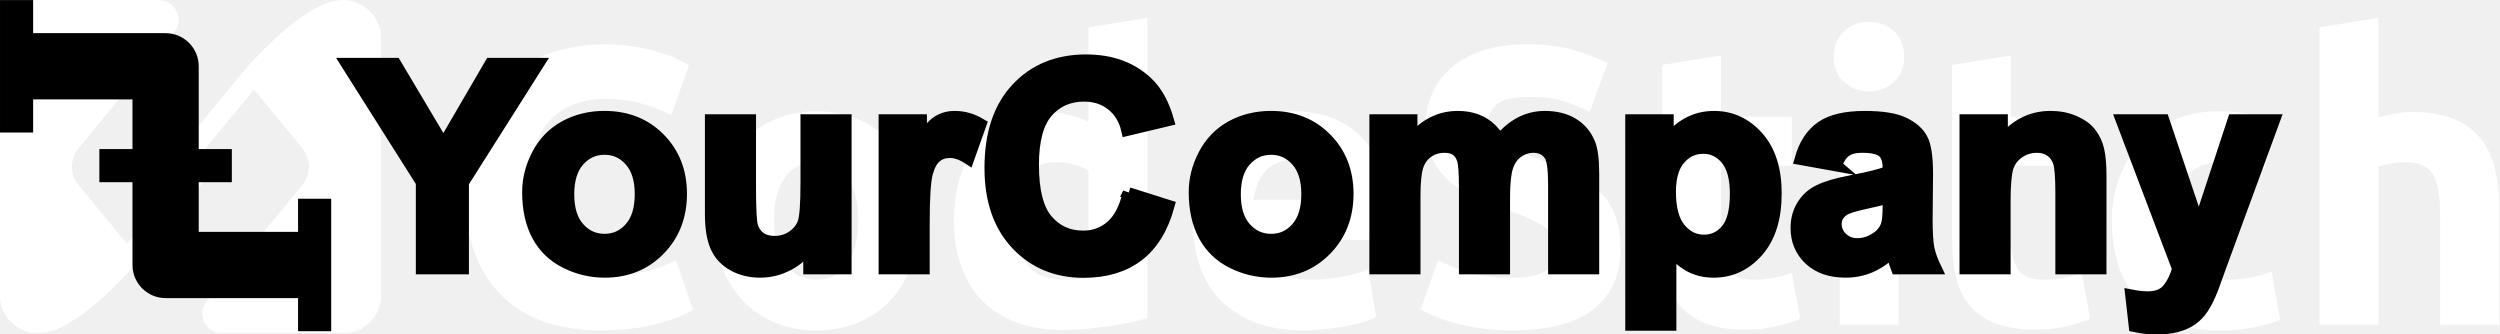
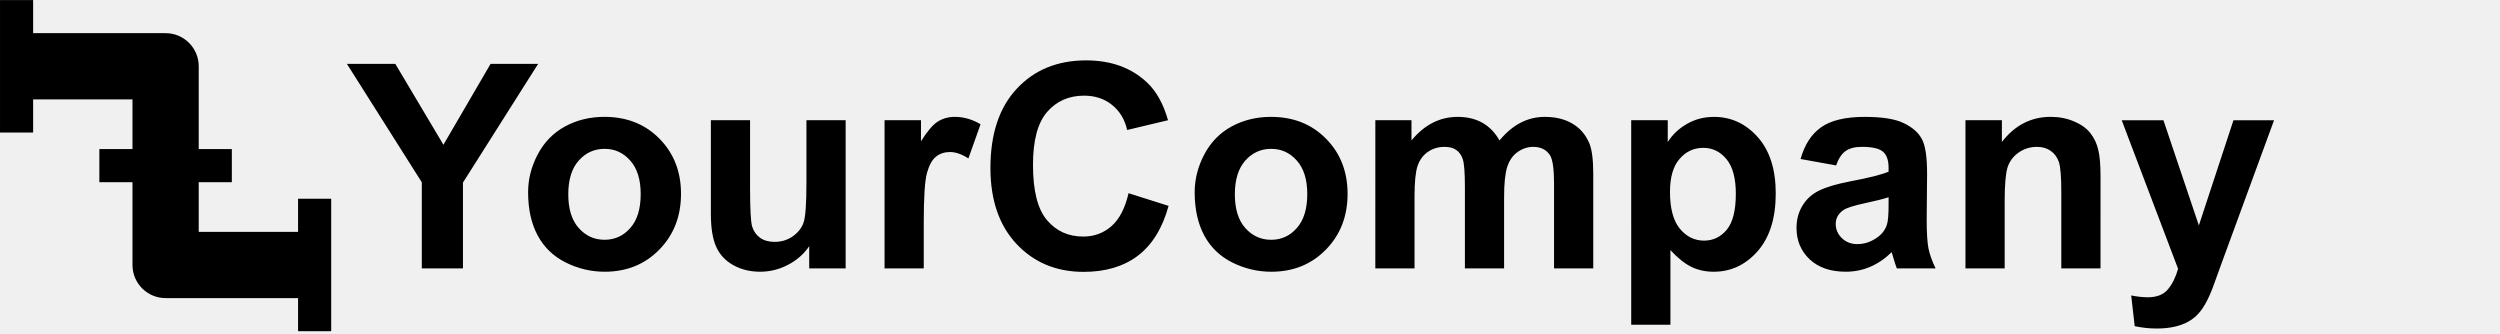
<svg xmlns="http://www.w3.org/2000/svg" width="210" height="28" viewBox="0 0 210 28" fill="none" version="1.1" id="svg13" xml:space="preserve">
-   <g clip-path="url(#clip0_0_383)" id="g13" style="fill:#ffffff">
-     <mask id="mask0_0_383" style="mask-type:luminance" maskUnits="userSpaceOnUse" x="0" y="0" width="210" height="28">
-       <path d="M210 0H0V28H210V0Z" fill="white" id="path1" />
-     </mask>
-     <g mask="url(#mask0_0_383)" id="g12" style="fill:#ffffff">
-       <path d="M28.796 0C25.391 0 20.262 6.22 20.262 6.22L15.998 11.405L13.863 14L14.928 15.295L10.663 20.48L6.609 15.555C5.859 14.645 5.859 13.355 6.609 12.445L14.633 2.695C15.528 1.61 14.733 0 13.298 0H3.2C1.435 0 0 1.395 0 3.11V24.89C0 26.61 1.525 28 3.2 28C6.604 28 11.733 21.78 11.733 21.78L15.998 16.595L18.132 14L17.067 12.705L21.332 7.52L25.386 12.445C26.136 13.355 26.136 14.645 25.386 15.555L17.367 25.305C16.472 26.39 17.267 28 18.702 28H28.8C30.565 28 32 26.605 32 24.89V3.11C32 1.39 30.475 0 28.8 0H28.796Z" fill="#1A1A1A" id="path2" style="fill:#ffffff" />
-       <path d="M50.495 27.75C46.75 27.75 43.9 26.71 41.94 24.625C39.98 22.545 39 19.59 39 15.755C39 13.85 39.3 12.15 39.895 10.655C40.495 9.16 41.31 7.895 42.355 6.865C43.395 5.835 44.635 5.055 46.075 4.52C47.515 3.99 49.075 3.725 50.76 3.725C51.735 3.725 52.62 3.795 53.42 3.94C54.215 4.085 54.915 4.25 55.515 4.44C56.115 4.63 56.61 4.82 57.01 5.02C57.41 5.22 57.695 5.375 57.875 5.485L56.38 9.67C55.67 9.295 54.845 8.97 53.905 8.705C52.965 8.44 51.895 8.305 50.7 8.305C49.905 8.305 49.12 8.44 48.355 8.705C47.59 8.97 46.915 9.4 46.33 9.985C45.745 10.57 45.27 11.33 44.92 12.26C44.565 13.19 44.39 14.32 44.39 15.65C44.39 16.715 44.505 17.705 44.74 18.625C44.97 19.545 45.35 20.335 45.87 21C46.39 21.665 47.07 22.19 47.915 22.58C48.755 22.97 49.775 23.16 50.97 23.16C51.725 23.16 52.4 23.115 52.995 23.025C53.595 22.935 54.125 22.83 54.59 22.71C55.055 22.59 55.465 22.45 55.82 22.295C56.175 22.14 56.495 21.995 56.785 21.865L58.215 26.02C57.485 26.465 56.455 26.86 55.125 27.215C53.795 27.57 52.255 27.745 50.505 27.745L50.495 27.75Z" fill="#1A1A1A" id="path3" style="fill:#ffffff" />
-       <path d="M77.145 18.515C77.145 19.89 76.945 21.145 76.545 22.285C76.145 23.425 75.57 24.4 74.815 25.21C74.06 26.02 73.16 26.645 72.105 27.085C71.055 27.53 69.875 27.75 68.565 27.75C67.255 27.75 66.11 27.53 65.06 27.085C64.005 26.64 63.105 26.015 62.35 25.21C61.595 24.4 61.01 23.425 60.59 22.285C60.17 21.145 59.96 19.89 59.96 18.515C59.96 17.14 60.175 15.89 60.61 14.76C61.04 13.63 61.64 12.665 62.405 11.87C63.17 11.075 64.075 10.455 65.13 10.01C66.18 9.565 67.33 9.345 68.57 9.345C69.81 9.345 70.99 9.565 72.045 10.01C73.095 10.455 74 11.075 74.755 11.87C75.51 12.665 76.095 13.63 76.515 14.76C76.935 15.89 77.145 17.14 77.145 18.515ZM72.095 18.515C72.095 16.985 71.79 15.785 71.18 14.91C70.57 14.035 69.7 13.6 68.57 13.6C67.44 13.6 66.565 14.035 65.945 14.91C65.325 15.785 65.015 16.985 65.015 18.515C65.015 20.045 65.325 21.255 65.945 22.155C66.565 23.05 67.44 23.5 68.57 23.5C69.7 23.5 70.57 23.05 71.18 22.155C71.79 21.26 72.095 20.045 72.095 18.515Z" fill="#1A1A1A" id="path4" style="fill:#ffffff" />
-       <path d="M96.385 26.72C95.94 26.855 95.435 26.98 94.855 27.1C94.28 27.22 93.675 27.325 93.045 27.415C92.415 27.505 91.77 27.575 91.12 27.63C90.465 27.685 89.84 27.715 89.24 27.715C87.8 27.715 86.515 27.505 85.385 27.085C84.255 26.665 83.305 26.06 82.53 25.275C81.755 24.49 81.16 23.535 80.75 22.415C80.34 21.295 80.135 20.04 80.135 18.645C80.135 17.25 80.31 15.95 80.665 14.805C81.02 13.665 81.53 12.695 82.195 11.895C82.86 11.1 83.675 10.49 84.635 10.07C85.6 9.65 86.7 9.44 87.94 9.44C88.625 9.44 89.24 9.505 89.785 9.64C90.325 9.775 90.875 9.96 91.43 10.205V2.295L96.38 1.5V26.72H96.385ZM85.19 18.415C85.19 19.945 85.535 21.175 86.22 22.105C86.905 23.035 87.925 23.5 89.275 23.5C89.72 23.5 90.13 23.485 90.505 23.45C90.88 23.415 91.19 23.38 91.435 23.335V14.325C91.125 14.125 90.72 13.96 90.225 13.825C89.725 13.69 89.22 13.625 88.715 13.625C86.365 13.625 85.195 15.22 85.195 18.41L85.19 18.415Z" fill="#1A1A1A" id="path5" style="fill:#ffffff" />
-       <path d="M100.205 18.68C100.205 17.13 100.445 15.77 100.92 14.61C101.395 13.445 102.02 12.48 102.8 11.7C103.575 10.925 104.465 10.34 105.475 9.94C106.485 9.54 107.52 9.34 108.58 9.34C111.06 9.34 113.02 10.1 114.46 11.615C115.9 13.135 116.62 15.365 116.62 18.31C116.62 18.6 116.61 18.915 116.585 19.255C116.565 19.6 116.54 19.905 116.52 20.17H105.29C105.4 21.19 105.875 21.995 106.72 22.595C107.56 23.195 108.69 23.49 110.11 23.49C111.02 23.49 111.91 23.405 112.785 23.24C113.66 23.075 114.375 22.87 114.93 22.625L115.595 26.645C115.33 26.78 114.975 26.91 114.53 27.045C114.085 27.18 113.595 27.295 113.05 27.395C112.505 27.495 111.925 27.58 111.305 27.645C110.685 27.71 110.065 27.745 109.445 27.745C107.87 27.745 106.505 27.51 105.34 27.045C104.175 26.58 103.215 25.945 102.45 25.135C101.685 24.325 101.12 23.37 100.755 22.26C100.39 21.155 100.205 19.955 100.205 18.67V18.68ZM111.835 16.785C111.815 16.365 111.74 15.955 111.62 15.555C111.5 15.155 111.31 14.8 111.055 14.49C110.8 14.18 110.48 13.925 110.09 13.725C109.7 13.525 109.22 13.425 108.645 13.425C108.07 13.425 107.615 13.52 107.215 13.705C106.815 13.895 106.485 14.145 106.22 14.455C105.955 14.765 105.75 15.125 105.605 15.535C105.46 15.945 105.355 16.36 105.29 16.78H111.835V16.785Z" fill="#1A1A1A" id="path6" style="fill:#ffffff" />
-       <path d="M127.055 23.33C127.785 23.33 128.39 23.27 128.865 23.145C129.34 23.025 129.725 22.855 130.01 22.645C130.3 22.435 130.495 22.185 130.61 21.895C130.72 21.605 130.775 21.285 130.775 20.93C130.775 20.175 130.42 19.55 129.71 19.055C129 18.555 127.78 18.02 126.055 17.445C125.3 17.18 124.55 16.875 123.795 16.53C123.04 16.185 122.365 15.755 121.77 15.235C121.17 14.715 120.685 14.085 120.31 13.34C119.935 12.6 119.745 11.695 119.745 10.63C119.745 9.565 119.945 8.61 120.345 7.755C120.745 6.9 121.31 6.175 122.04 5.58C122.77 4.98 123.655 4.525 124.7 4.2C125.74 3.88 126.915 3.72 128.22 3.72C129.77 3.72 131.11 3.885 132.24 4.22C133.37 4.55 134.3 4.92 135.03 5.315L133.535 9.4C132.89 9.07 132.18 8.775 131.39 8.52C130.605 8.265 129.655 8.14 128.55 8.14C127.31 8.14 126.42 8.31 125.875 8.655C125.33 9 125.06 9.525 125.06 10.235C125.06 10.655 125.16 11.01 125.36 11.3C125.56 11.59 125.84 11.85 126.205 12.08C126.57 12.315 126.99 12.525 127.465 12.71C127.94 12.9 128.465 13.09 129.045 13.29C130.24 13.735 131.28 14.17 132.17 14.605C133.055 15.035 133.79 15.54 134.38 16.115C134.965 16.69 135.405 17.365 135.69 18.14C135.98 18.915 136.12 19.855 136.12 20.965C136.12 23.115 135.365 24.78 133.86 25.965C132.355 27.15 130.085 27.745 127.05 27.745C126.03 27.745 125.11 27.685 124.29 27.56C123.47 27.44 122.745 27.29 122.115 27.11C121.485 26.935 120.94 26.745 120.485 26.545C120.03 26.345 119.65 26.16 119.34 25.98L120.8 21.86C121.485 22.235 122.335 22.575 123.34 22.875C124.345 23.175 125.585 23.325 127.045 23.325L127.055 23.33Z" fill="#1A1A1A" id="path7" style="fill:#ffffff" />
-       <path d="M139.615 5.455L144.565 4.66V9.81H150.515V13.93H144.565V20.075C144.565 21.115 144.75 21.945 145.115 22.565C145.48 23.185 146.215 23.495 147.325 23.495C147.855 23.495 148.405 23.445 148.97 23.345C149.535 23.245 150.05 23.105 150.515 22.93L151.215 26.785C150.615 27.03 149.95 27.24 149.22 27.415C148.49 27.59 147.59 27.68 146.53 27.68C145.18 27.68 144.06 27.495 143.175 27.13C142.29 26.765 141.58 26.255 141.05 25.6C140.52 24.945 140.145 24.155 139.935 23.225C139.725 22.295 139.62 21.265 139.62 20.135V5.455H139.615Z" fill="#1A1A1A" id="path8" style="fill:#ffffff" />
-       <path d="M159.95 4.755C159.95 5.665 159.655 6.38 159.07 6.9C158.485 7.42 157.79 7.68 156.995 7.68C156.2 7.68 155.505 7.42 154.92 6.9C154.335 6.38 154.04 5.665 154.04 4.755C154.04 3.845 154.335 3.135 154.92 2.61C155.505 2.09 156.2 1.83 156.995 1.83C157.79 1.83 158.485 2.09 159.07 2.61C159.655 3.13 159.95 3.845 159.95 4.755ZM159.485 27.285H154.535V9.805H159.485V27.285Z" fill="#1A1A1A" id="path9" style="fill:#ffffff" />
-       <path d="M163.97 5.455L168.92 4.66V9.81H174.87V13.93H168.92V20.075C168.92 21.115 169.105 21.945 169.47 22.565C169.835 23.185 170.57 23.495 171.68 23.495C172.21 23.495 172.76 23.445 173.325 23.345C173.89 23.245 174.405 23.105 174.87 22.93L175.57 26.785C174.97 27.03 174.305 27.24 173.575 27.415C172.845 27.59 171.945 27.68 170.885 27.68C169.535 27.68 168.415 27.495 167.53 27.13C166.645 26.765 165.935 26.255 165.405 25.6C164.875 24.945 164.5 24.155 164.29 23.225C164.08 22.295 163.975 21.265 163.975 20.135V5.455H163.97Z" fill="#1A1A1A" id="path10" style="fill:#ffffff" />
-       <path d="M177.39 18.545C177.39 17.28 177.595 16.09 178.005 14.975C178.415 13.855 179.005 12.88 179.785 12.05C180.56 11.22 181.5 10.56 182.61 10.075C183.72 9.59 184.98 9.345 186.4 9.345C187.33 9.345 188.185 9.43 188.96 9.595C189.735 9.76 190.49 10 191.22 10.31L190.19 14.265C189.725 14.09 189.215 13.935 188.66 13.8C188.105 13.665 187.485 13.6 186.8 13.6C185.34 13.6 184.245 14.055 183.525 14.96C182.805 15.87 182.445 17.065 182.445 18.55C182.445 20.125 182.785 21.34 183.46 22.205C184.135 23.07 185.315 23.5 187 23.5C187.6 23.5 188.24 23.445 188.925 23.335C189.61 23.225 190.245 23.045 190.82 22.805L191.52 26.86C190.945 27.105 190.225 27.315 189.36 27.49C188.495 27.665 187.545 27.755 186.505 27.755C184.91 27.755 183.535 27.515 182.385 27.04C181.235 26.565 180.285 25.915 179.545 25.095C178.8 24.275 178.26 23.305 177.915 22.19C177.57 21.07 177.4 19.86 177.4 18.55L177.39 18.545Z" fill="#1A1A1A" id="path11" style="fill:#ffffff" />
-       <path d="M194.835 27.285V2.295L199.785 1.5V9.875C200.12 9.765 200.545 9.66 201.065 9.56C201.585 9.46 202.09 9.41 202.575 9.41C203.995 9.41 205.17 9.605 206.115 9.99C207.055 10.38 207.81 10.925 208.375 11.635C208.94 12.345 209.34 13.185 209.57 14.16C209.805 15.135 209.92 16.22 209.92 17.415V27.285H204.97V18.015C204.97 16.42 204.765 15.29 204.355 14.625C203.945 13.96 203.185 13.63 202.08 13.63C201.635 13.63 201.22 13.67 200.835 13.745C200.445 13.825 200.1 13.905 199.79 13.995V27.285H194.84H194.835Z" fill="#1A1A1A" id="path12" style="fill:#ffffff" />
-     </g>
-   </g>
  <defs id="defs13">
    <clipPath id="clip0_0_383">
      <rect width="210" height="28" fill="white" id="rect13" />
    </clipPath>
  </defs>
-   <path style="font-weight:bold;font-size:24px;font-family:Arial;-inkscape-font-specification:'Arial Bold';fill:#000000;fill-rule:evenodd;stroke:#000000" d="M 35.431,22.543 V 15.312 L 29.139,5.363 h 4.066 l 4.043,6.797 3.961,-6.797 h 3.996 l -6.316,9.973 v 7.207 z m 8.93,-6.398 q 0,-1.641 0.809,-3.176 0.809,-1.535 2.285,-2.344 1.488,-0.809 3.316,-0.809 2.824,0 4.629,1.84 1.805,1.828 1.805,4.629 0,2.824 -1.828,4.688 -1.816,1.852 -4.582,1.852 -1.711,0 -3.27,-0.773 -1.547,-0.773 -2.355,-2.262 -0.809,-1.5 -0.809,-3.645 z m 3.375,0.176 q 0,1.852 0.879,2.836 0.879,0.984 2.168,0.984 1.289,0 2.156,-0.984 0.879,-0.984 0.879,-2.859 0,-1.828 -0.879,-2.812 -0.867,-0.984 -2.156,-0.984 -1.289,0 -2.168,0.984 -0.879,0.984 -0.879,2.836 z m 20.238,6.223 v -1.863 q -0.68,0.996 -1.793,1.57 -1.102,0.574 -2.332,0.574 -1.254,0 -2.25,-0.551 Q 60.603,21.722 60.158,20.726 59.713,19.73 59.713,17.972 v -7.875 h 3.293 v 5.719 q 0,2.625 0.176,3.223 0.188,0.586 0.668,0.938 0.48,0.34 1.219,0.34 0.844,0 1.512,-0.457 0.668,-0.469 0.914,-1.148 0.246,-0.691 0.246,-3.363 v -5.25 h 3.293 v 12.445 z m 9.621,0 H 74.303 V 10.097 h 3.059 v 1.77 q 0.785,-1.254 1.406,-1.652 0.633,-0.398 1.43,-0.398 1.125,0 2.168,0.621 l -1.02,2.871 q -0.832,-0.539 -1.547,-0.539 -0.691,0 -1.172,0.387 -0.48,0.375 -0.762,1.371 -0.27,0.996 -0.27,4.172 z m 17.203,-6.316 3.363,1.066 q -0.773,2.812 -2.578,4.184 -1.793,1.359 -4.559,1.359 -3.422,0 -5.625,-2.332 -2.203,-2.344 -2.203,-6.398 0,-4.289 2.215,-6.656 2.215,-2.379 5.824,-2.379 3.152,0 5.121,1.863 1.172,1.102 1.758,3.164 L 94.681,10.918 Q 94.377,9.582 93.404,8.808 92.443,8.035 91.06,8.035 q -1.91,0 -3.105,1.371 -1.184,1.371 -1.184,4.441 0,3.258 1.172,4.641 1.172,1.383 3.047,1.383 1.383,0 2.379,-0.879 0.996,-0.879 1.43,-2.766 z m 5.555,-0.082 q 0,-1.641 0.809,-3.176 0.809,-1.535 2.285,-2.344 1.488,-0.809 3.316,-0.809 2.824,0 4.629,1.84 1.805,1.828 1.805,4.629 0,2.824 -1.828,4.688 -1.816,1.852 -4.582,1.852 -1.711,0 -3.27,-0.773 -1.547,-0.773 -2.355,-2.262 -0.809,-1.5 -0.809,-3.645 z m 3.375,0.176 q 0,1.852 0.879,2.836 0.879,0.984 2.168,0.984 1.289,0 2.156,-0.984 0.879,-0.984 0.879,-2.859 0,-1.828 -0.879,-2.812 -0.867,-0.984 -2.156,-0.984 -1.289,0 -2.168,0.984 -0.879,0.984 -0.879,2.836 z m 11.801,-6.223 h 3.035 v 1.699 q 1.629,-1.98 3.879,-1.98 1.195,0 2.074,0.492 0.879,0.492 1.441,1.488 0.82,-0.996 1.77,-1.488 0.949,-0.492 2.027,-0.492 1.371,0 2.32,0.562 0.949,0.551 1.418,1.629 0.34,0.797 0.34,2.578 v 7.957 h -3.293 v -7.113 q 0,-1.852 -0.34,-2.391 -0.457,-0.703 -1.406,-0.703 -0.691,0 -1.301,0.422 -0.609,0.422 -0.879,1.242 -0.27,0.809 -0.27,2.566 v 5.977 h -3.293 v -6.82 q 0,-1.816 -0.176,-2.344 -0.176,-0.527 -0.551,-0.785 -0.363,-0.258 -0.996,-0.258 -0.762,0 -1.371,0.41 -0.609,0.41 -0.879,1.184 -0.258,0.773 -0.258,2.566 v 6.047 h -3.293 z m 21.492,0 h 3.07 v 1.828 q 0.598,-0.938 1.617,-1.523 1.02,-0.586 2.262,-0.586 2.168,0 3.68,1.699 1.512,1.699 1.512,4.734 0,3.117 -1.523,4.852 -1.523,1.723 -3.691,1.723 -1.031,0 -1.875,-0.41 -0.832,-0.41 -1.758,-1.406 v 6.27 h -3.293 z m 3.258,6.012 q 0,2.098 0.832,3.105 0.832,0.996 2.027,0.996 1.148,0 1.91,-0.914 0.762,-0.926 0.762,-3.023 0,-1.957 -0.785,-2.906 -0.785,-0.949 -1.945,-0.949 -1.207,0 -2.004,0.938 -0.797,0.926 -0.797,2.754 z m 13.957,-2.215 -2.988,-0.539 q 0.504,-1.805 1.734,-2.672 1.23,-0.867 3.656,-0.867 2.203,0 3.281,0.527 1.078,0.516 1.512,1.324 0.445,0.797 0.445,2.941 l -0.035,3.844 q 0,1.641 0.152,2.426 0.164,0.773 0.598,1.664 h -3.258 q -0.129,-0.328 -0.316,-0.973 -0.082,-0.293 -0.117,-0.387 -0.844,0.82 -1.805,1.23 -0.961,0.41 -2.051,0.41 -1.922,0 -3.035,-1.043 -1.102,-1.043 -1.102,-2.637 0,-1.055 0.504,-1.875 0.504,-0.832 1.406,-1.266 0.914,-0.445 2.625,-0.773 2.309,-0.434 3.199,-0.809 v -0.328 q 0,-0.949 -0.469,-1.348 -0.469,-0.41 -1.77,-0.41 -0.879,0 -1.371,0.352 -0.492,0.34 -0.797,1.207 z m 4.406,2.672 q -0.633,0.211 -2.004,0.504 -1.371,0.293 -1.793,0.574 -0.645,0.457 -0.645,1.16 0,0.691 0.516,1.195 0.516,0.504 1.312,0.504 0.891,0 1.699,-0.586 0.598,-0.445 0.785,-1.09 0.129,-0.422 0.129,-1.605 z m 17.801,5.977 h -3.293 v -6.352 q 0,-2.016 -0.211,-2.602 -0.211,-0.598 -0.691,-0.926 -0.469,-0.328 -1.137,-0.328 -0.855,0 -1.535,0.469 -0.68,0.469 -0.938,1.242 -0.246,0.773 -0.246,2.859 v 5.637 h -3.293 V 10.097 h 3.059 v 1.828 q 1.629,-2.109 4.102,-2.109 1.09,0 1.992,0.398 0.902,0.387 1.359,0.996 0.469,0.609 0.645,1.383 0.188,0.773 0.188,2.215 z m 1.781,-12.445 h 3.504 l 2.977,8.836 2.906,-8.836 h 3.41 l -4.395,11.977 -0.785,2.168 q -0.434,1.09 -0.832,1.664 -0.387,0.574 -0.902,0.926 -0.504,0.363 -1.254,0.562 -0.738,0.199 -1.676,0.199 -0.949,0 -1.863,-0.199 l -0.293,-2.578 q 0.773,0.152 1.395,0.152 1.148,0 1.699,-0.68 0.551,-0.668 0.844,-1.711 z" id="text13" aria-label="YourCompany" />
-   <g style="fill:#000000;stroke-width:1;stroke-dasharray:none" id="g14" transform="matrix(1.39096,0,0,1.39096,-2.781149,-2.778593)">
-     <path d="m 22,14 h -2 v 2 h -6 v -3 h 2 V 11 H 14 V 6 A 2,2 0 0 0 12,4 H 4 V 2 H 2 v 8 H 4 V 8 h 6 v 3 H 8 v 2 h 2 v 5 a 2,2 0 0 0 2,2 h 8 v 2 h 2" id="path1-1" style="fill:#000000;stroke-width:1;stroke-dasharray:none" />
+   <path style="font-weight:bold;font-size:24px;font-family:Arial;-inkscape-font-specification:'Arial Bold';fill:#000000;fill-rule:evenodd;stroke:none" d="M 35.431,22.543 V 15.312 L 29.139,5.363 h 4.066 l 4.043,6.797 3.961,-6.797 h 3.996 l -6.316,9.973 v 7.207 z m 8.93,-6.398 q 0,-1.641 0.809,-3.176 0.809,-1.535 2.285,-2.344 1.488,-0.809 3.316,-0.809 2.824,0 4.629,1.84 1.805,1.828 1.805,4.629 0,2.824 -1.828,4.688 -1.816,1.852 -4.582,1.852 -1.711,0 -3.27,-0.773 -1.547,-0.773 -2.355,-2.262 -0.809,-1.5 -0.809,-3.645 z m 3.375,0.176 q 0,1.852 0.879,2.836 0.879,0.984 2.168,0.984 1.289,0 2.156,-0.984 0.879,-0.984 0.879,-2.859 0,-1.828 -0.879,-2.812 -0.867,-0.984 -2.156,-0.984 -1.289,0 -2.168,0.984 -0.879,0.984 -0.879,2.836 z m 20.238,6.223 v -1.863 q -0.68,0.996 -1.793,1.57 -1.102,0.574 -2.332,0.574 -1.254,0 -2.25,-0.551 Q 60.603,21.722 60.158,20.726 59.713,19.73 59.713,17.972 v -7.875 h 3.293 v 5.719 q 0,2.625 0.176,3.223 0.188,0.586 0.668,0.938 0.48,0.34 1.219,0.34 0.844,0 1.512,-0.457 0.668,-0.469 0.914,-1.148 0.246,-0.691 0.246,-3.363 v -5.25 h 3.293 v 12.445 z m 9.621,0 H 74.303 V 10.097 h 3.059 v 1.77 q 0.785,-1.254 1.406,-1.652 0.633,-0.398 1.43,-0.398 1.125,0 2.168,0.621 l -1.02,2.871 q -0.832,-0.539 -1.547,-0.539 -0.691,0 -1.172,0.387 -0.48,0.375 -0.762,1.371 -0.27,0.996 -0.27,4.172 z m 17.203,-6.316 3.363,1.066 q -0.773,2.812 -2.578,4.184 -1.793,1.359 -4.559,1.359 -3.422,0 -5.625,-2.332 -2.203,-2.344 -2.203,-6.398 0,-4.289 2.215,-6.656 2.215,-2.379 5.824,-2.379 3.152,0 5.121,1.863 1.172,1.102 1.758,3.164 L 94.681,10.918 Q 94.377,9.582 93.404,8.808 92.443,8.035 91.06,8.035 q -1.91,0 -3.105,1.371 -1.184,1.371 -1.184,4.441 0,3.258 1.172,4.641 1.172,1.383 3.047,1.383 1.383,0 2.379,-0.879 0.996,-0.879 1.43,-2.766 z m 5.555,-0.082 q 0,-1.641 0.809,-3.176 0.809,-1.535 2.285,-2.344 1.488,-0.809 3.316,-0.809 2.824,0 4.629,1.84 1.805,1.828 1.805,4.629 0,2.824 -1.828,4.688 -1.816,1.852 -4.582,1.852 -1.711,0 -3.27,-0.773 -1.547,-0.773 -2.355,-2.262 -0.809,-1.5 -0.809,-3.645 z m 3.375,0.176 q 0,1.852 0.879,2.836 0.879,0.984 2.168,0.984 1.289,0 2.156,-0.984 0.879,-0.984 0.879,-2.859 0,-1.828 -0.879,-2.812 -0.867,-0.984 -2.156,-0.984 -1.289,0 -2.168,0.984 -0.879,0.984 -0.879,2.836 z m 11.801,-6.223 h 3.035 v 1.699 q 1.629,-1.98 3.879,-1.98 1.195,0 2.074,0.492 0.879,0.492 1.441,1.488 0.82,-0.996 1.77,-1.488 0.949,-0.492 2.027,-0.492 1.371,0 2.32,0.562 0.949,0.551 1.418,1.629 0.34,0.797 0.34,2.578 v 7.957 h -3.293 v -7.113 q 0,-1.852 -0.34,-2.391 -0.457,-0.703 -1.406,-0.703 -0.691,0 -1.301,0.422 -0.609,0.422 -0.879,1.242 -0.27,0.809 -0.27,2.566 v 5.977 h -3.293 v -6.82 q 0,-1.816 -0.176,-2.344 -0.176,-0.527 -0.551,-0.785 -0.363,-0.258 -0.996,-0.258 -0.762,0 -1.371,0.41 -0.609,0.41 -0.879,1.184 -0.258,0.773 -0.258,2.566 v 6.047 h -3.293 z m 21.492,0 h 3.07 v 1.828 q 0.598,-0.938 1.617,-1.523 1.02,-0.586 2.262,-0.586 2.168,0 3.68,1.699 1.512,1.699 1.512,4.734 0,3.117 -1.523,4.852 -1.523,1.723 -3.691,1.723 -1.031,0 -1.875,-0.41 -0.832,-0.41 -1.758,-1.406 v 6.27 h -3.293 z m 3.258,6.012 q 0,2.098 0.832,3.105 0.832,0.996 2.027,0.996 1.148,0 1.91,-0.914 0.762,-0.926 0.762,-3.023 0,-1.957 -0.785,-2.906 -0.785,-0.949 -1.945,-0.949 -1.207,0 -2.004,0.938 -0.797,0.926 -0.797,2.754 z m 13.957,-2.215 -2.988,-0.539 q 0.504,-1.805 1.734,-2.672 1.23,-0.867 3.656,-0.867 2.203,0 3.281,0.527 1.078,0.516 1.512,1.324 0.445,0.797 0.445,2.941 l -0.035,3.844 q 0,1.641 0.152,2.426 0.164,0.773 0.598,1.664 h -3.258 q -0.129,-0.328 -0.316,-0.973 -0.082,-0.293 -0.117,-0.387 -0.844,0.82 -1.805,1.23 -0.961,0.41 -2.051,0.41 -1.922,0 -3.035,-1.043 -1.102,-1.043 -1.102,-2.637 0,-1.055 0.504,-1.875 0.504,-0.832 1.406,-1.266 0.914,-0.445 2.625,-0.773 2.309,-0.434 3.199,-0.809 v -0.328 q 0,-0.949 -0.469,-1.348 -0.469,-0.41 -1.77,-0.41 -0.879,0 -1.371,0.352 -0.492,0.34 -0.797,1.207 z m 4.406,2.672 q -0.633,0.211 -2.004,0.504 -1.371,0.293 -1.793,0.574 -0.645,0.457 -0.645,1.16 0,0.691 0.516,1.195 0.516,0.504 1.312,0.504 0.891,0 1.699,-0.586 0.598,-0.445 0.785,-1.09 0.129,-0.422 0.129,-1.605 z m 17.801,5.977 h -3.293 v -6.352 q 0,-2.016 -0.211,-2.602 -0.211,-0.598 -0.691,-0.926 -0.469,-0.328 -1.137,-0.328 -0.855,0 -1.535,0.469 -0.68,0.469 -0.938,1.242 -0.246,0.773 -0.246,2.859 v 5.637 h -3.293 V 10.097 h 3.059 v 1.828 q 1.629,-2.109 4.102,-2.109 1.09,0 1.992,0.398 0.902,0.387 1.359,0.996 0.469,0.609 0.645,1.383 0.188,0.773 0.188,2.215 z m 1.781,-12.445 h 3.504 l 2.977,8.836 2.906,-8.836 h 3.41 l -4.395,11.977 -0.785,2.168 q -0.434,1.09 -0.832,1.664 -0.387,0.574 -0.902,0.926 -0.504,0.363 -1.254,0.562 -0.738,0.199 -1.676,0.199 -0.949,0 -1.863,-0.199 l -0.293,-2.578 q 0.773,0.152 1.395,0.152 1.148,0 1.699,-0.68 0.551,-0.668 0.844,-1.711 z" id="text13" aria-label="YourCompany" />
+   <g style="fill:#000000;stroke-width:1;stroke-dasharray:none;stroke:none" id="g14" transform="matrix(1.39096,0,0,1.39096,-2.781149,-2.778593)">
+     <path d="m 22,14 h -2 v 2 h -6 v -3 h 2 V 11 H 14 V 6 A 2,2 0 0 0 12,4 H 4 V 2 H 2 v 8 H 4 V 8 h 6 v 3 H 8 v 2 h 2 v 5 a 2,2 0 0 0 2,2 h 8 v 2 h 2" id="path1-1" style="fill:#000000;stroke-width:1;stroke-dasharray:none;stroke:none" />
  </g>
</svg>
